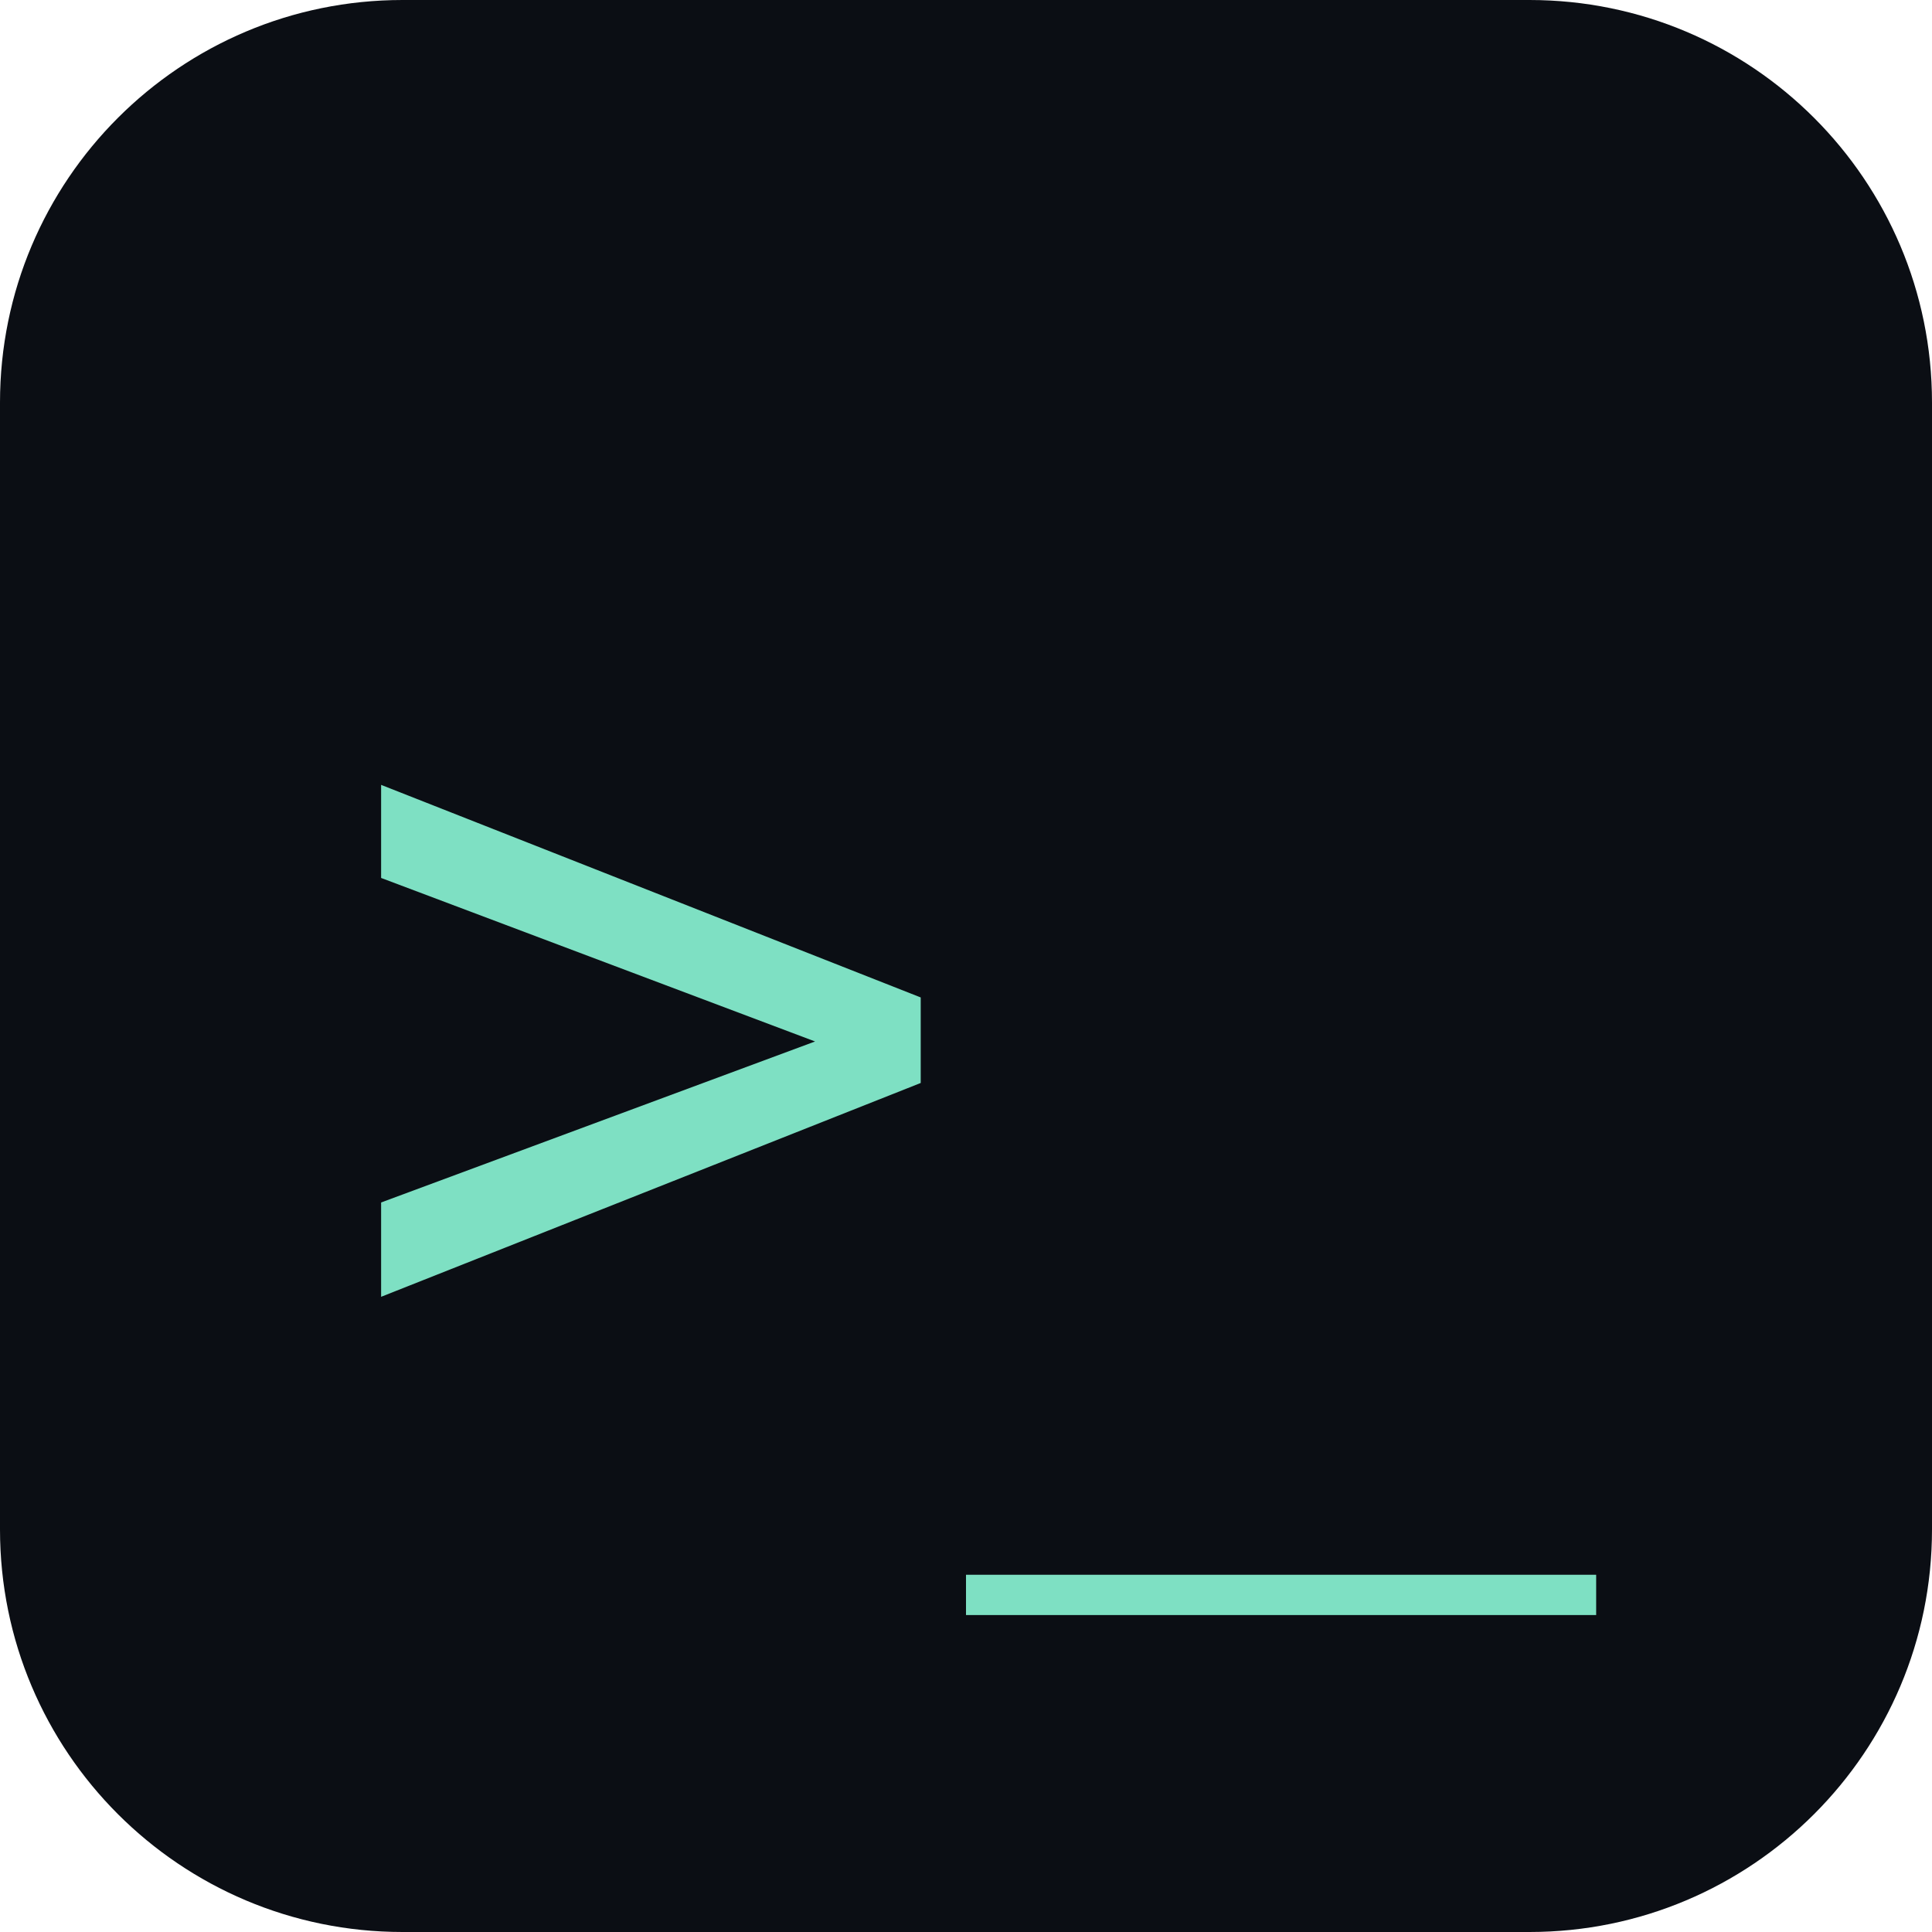
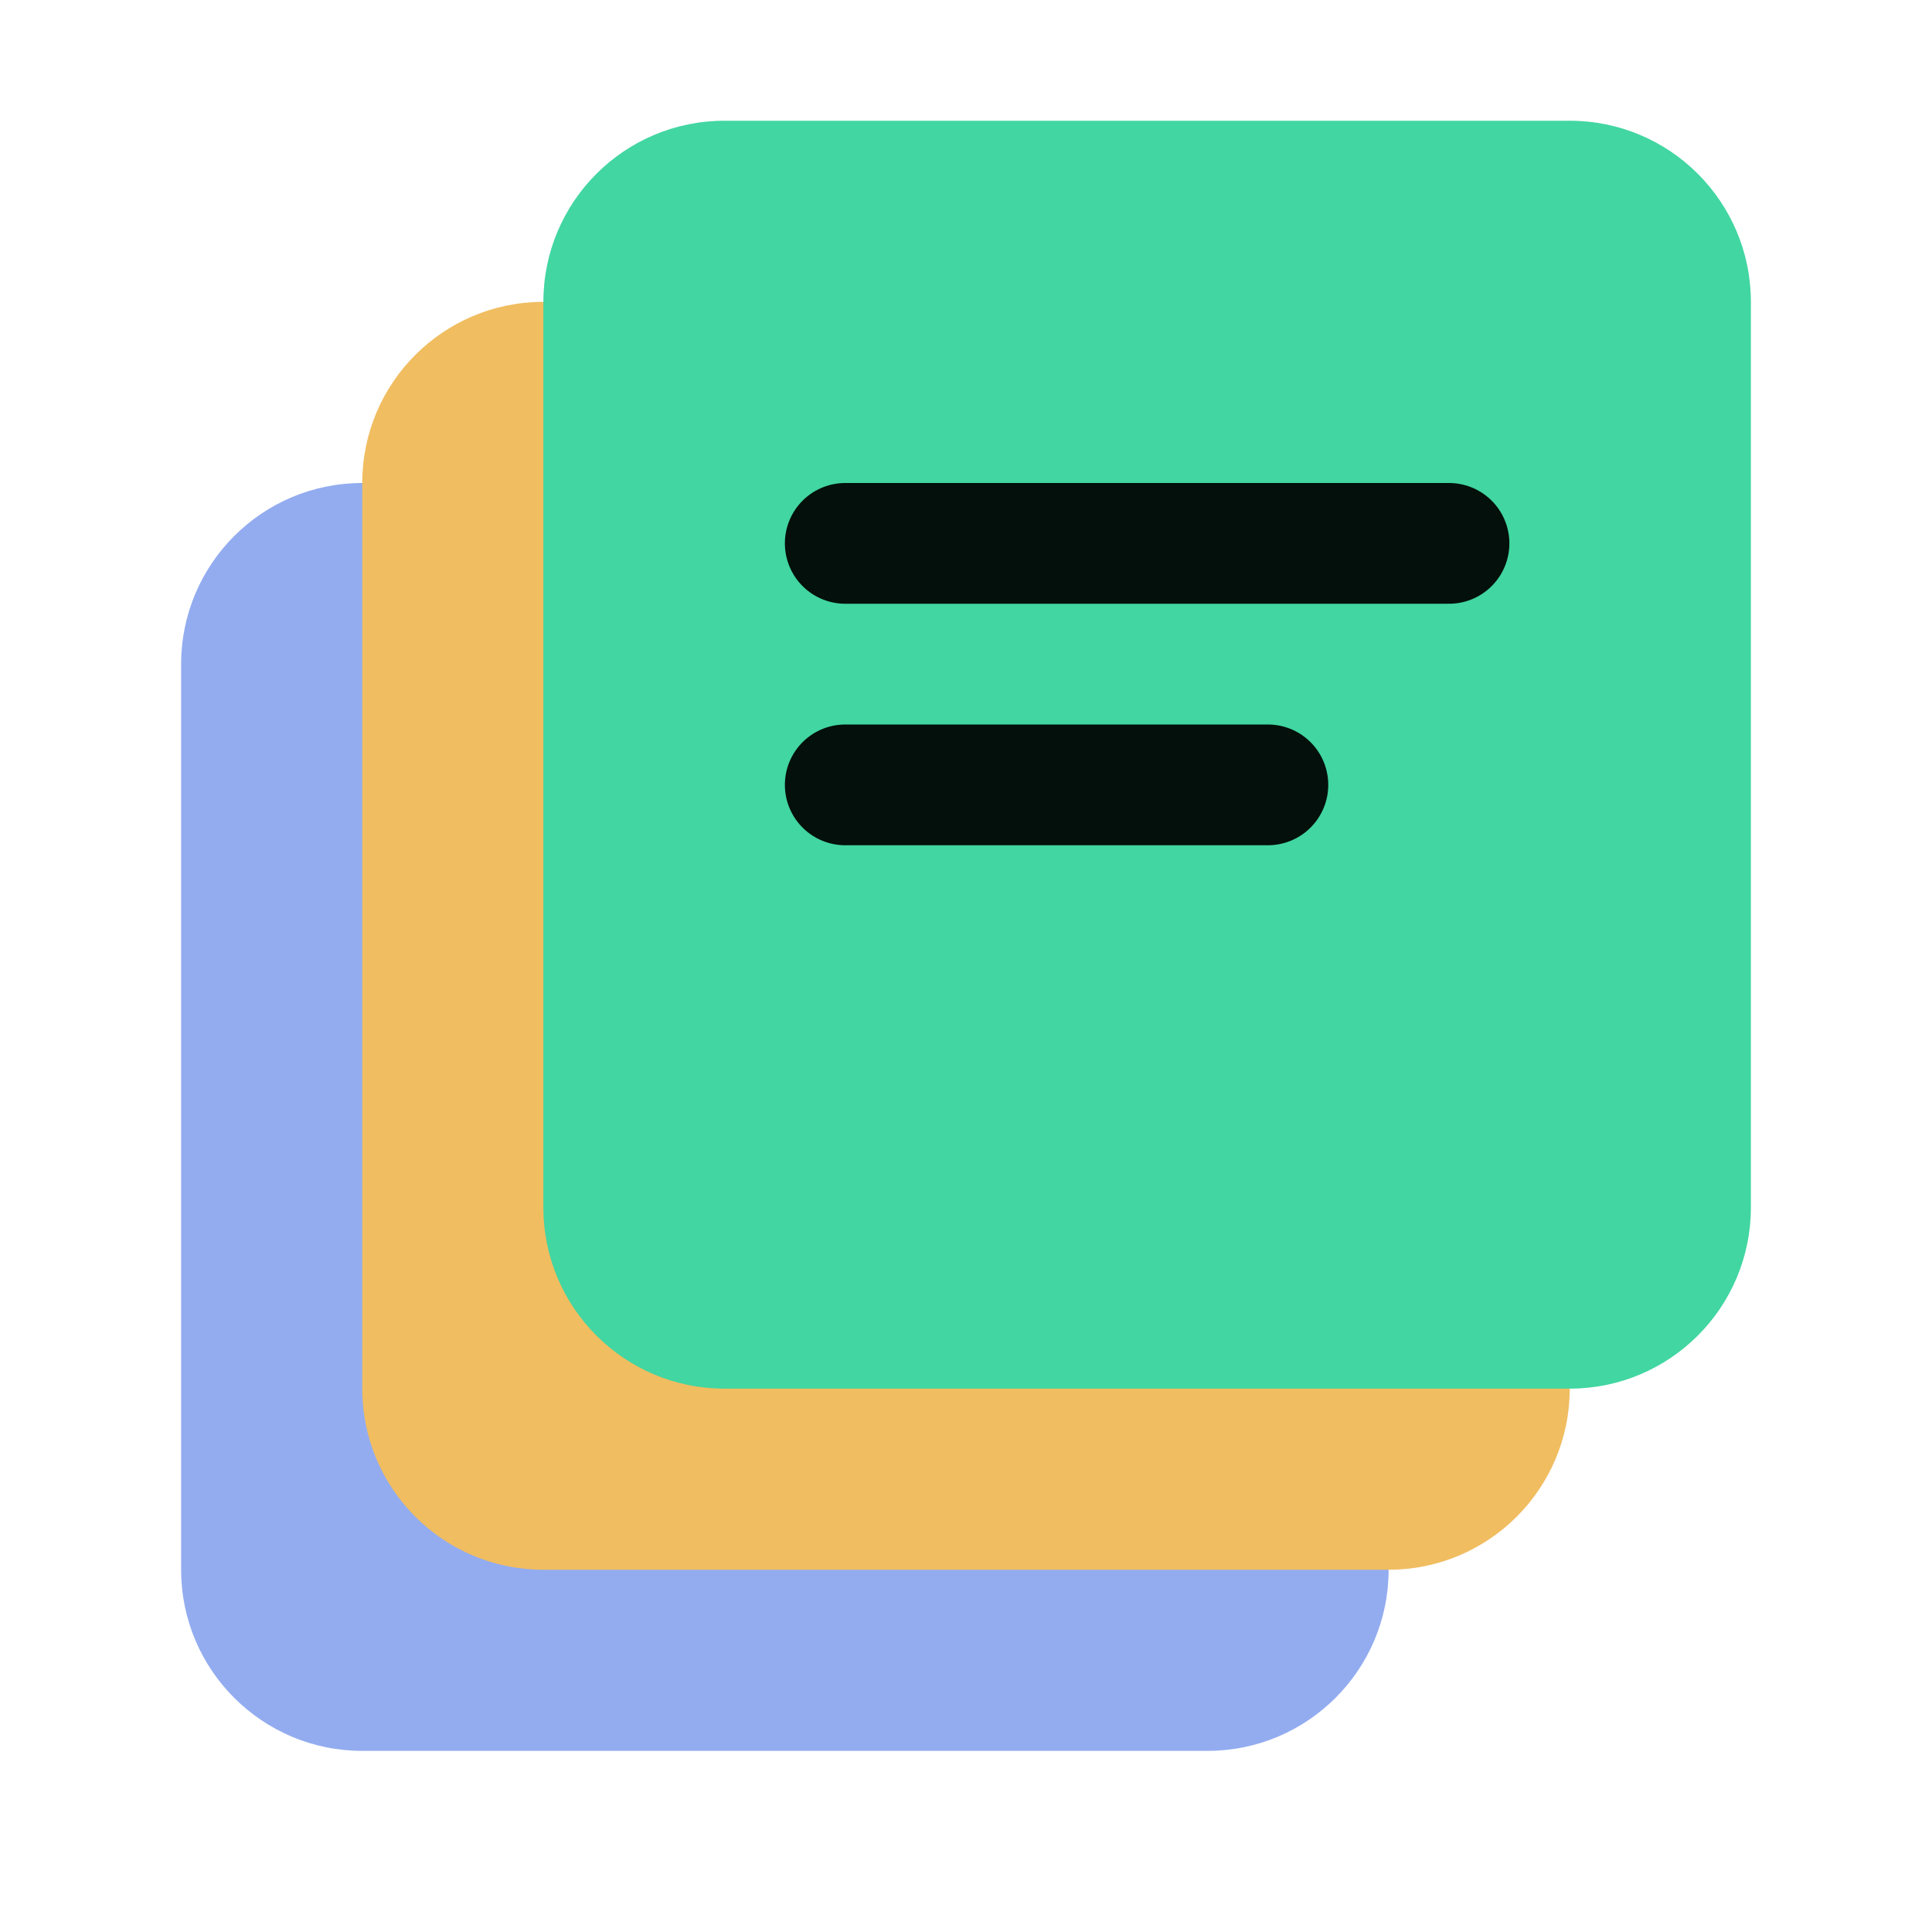
- <svg xmlns="http://www.w3.org/2000/svg" viewBox="0 0 24 24">
-   <rect width="24" height="24" rx="5" fill="#0b0e14" />
-   <text x="12" y="17" font-family="monospace" font-size="13" fill="#7ee0c3" text-anchor="middle">&gt;_</text>
+ <svg xmlns="http://www.w3.org/2000/svg" viewBox="0 0 32 32">
+   <rect x="3" y="8" width="20" height="21" rx="3" fill="#93acf0" />
+   <rect x="6" y="5" width="20" height="21" rx="3" fill="#f0bd60" />
+   <rect x="9" y="2" width="20" height="21" rx="3" fill="#41d6a2" />
+   <path d="M14 9h10M14 13h7" stroke="#04100b" stroke-width="2" stroke-linecap="round" />
</svg>
